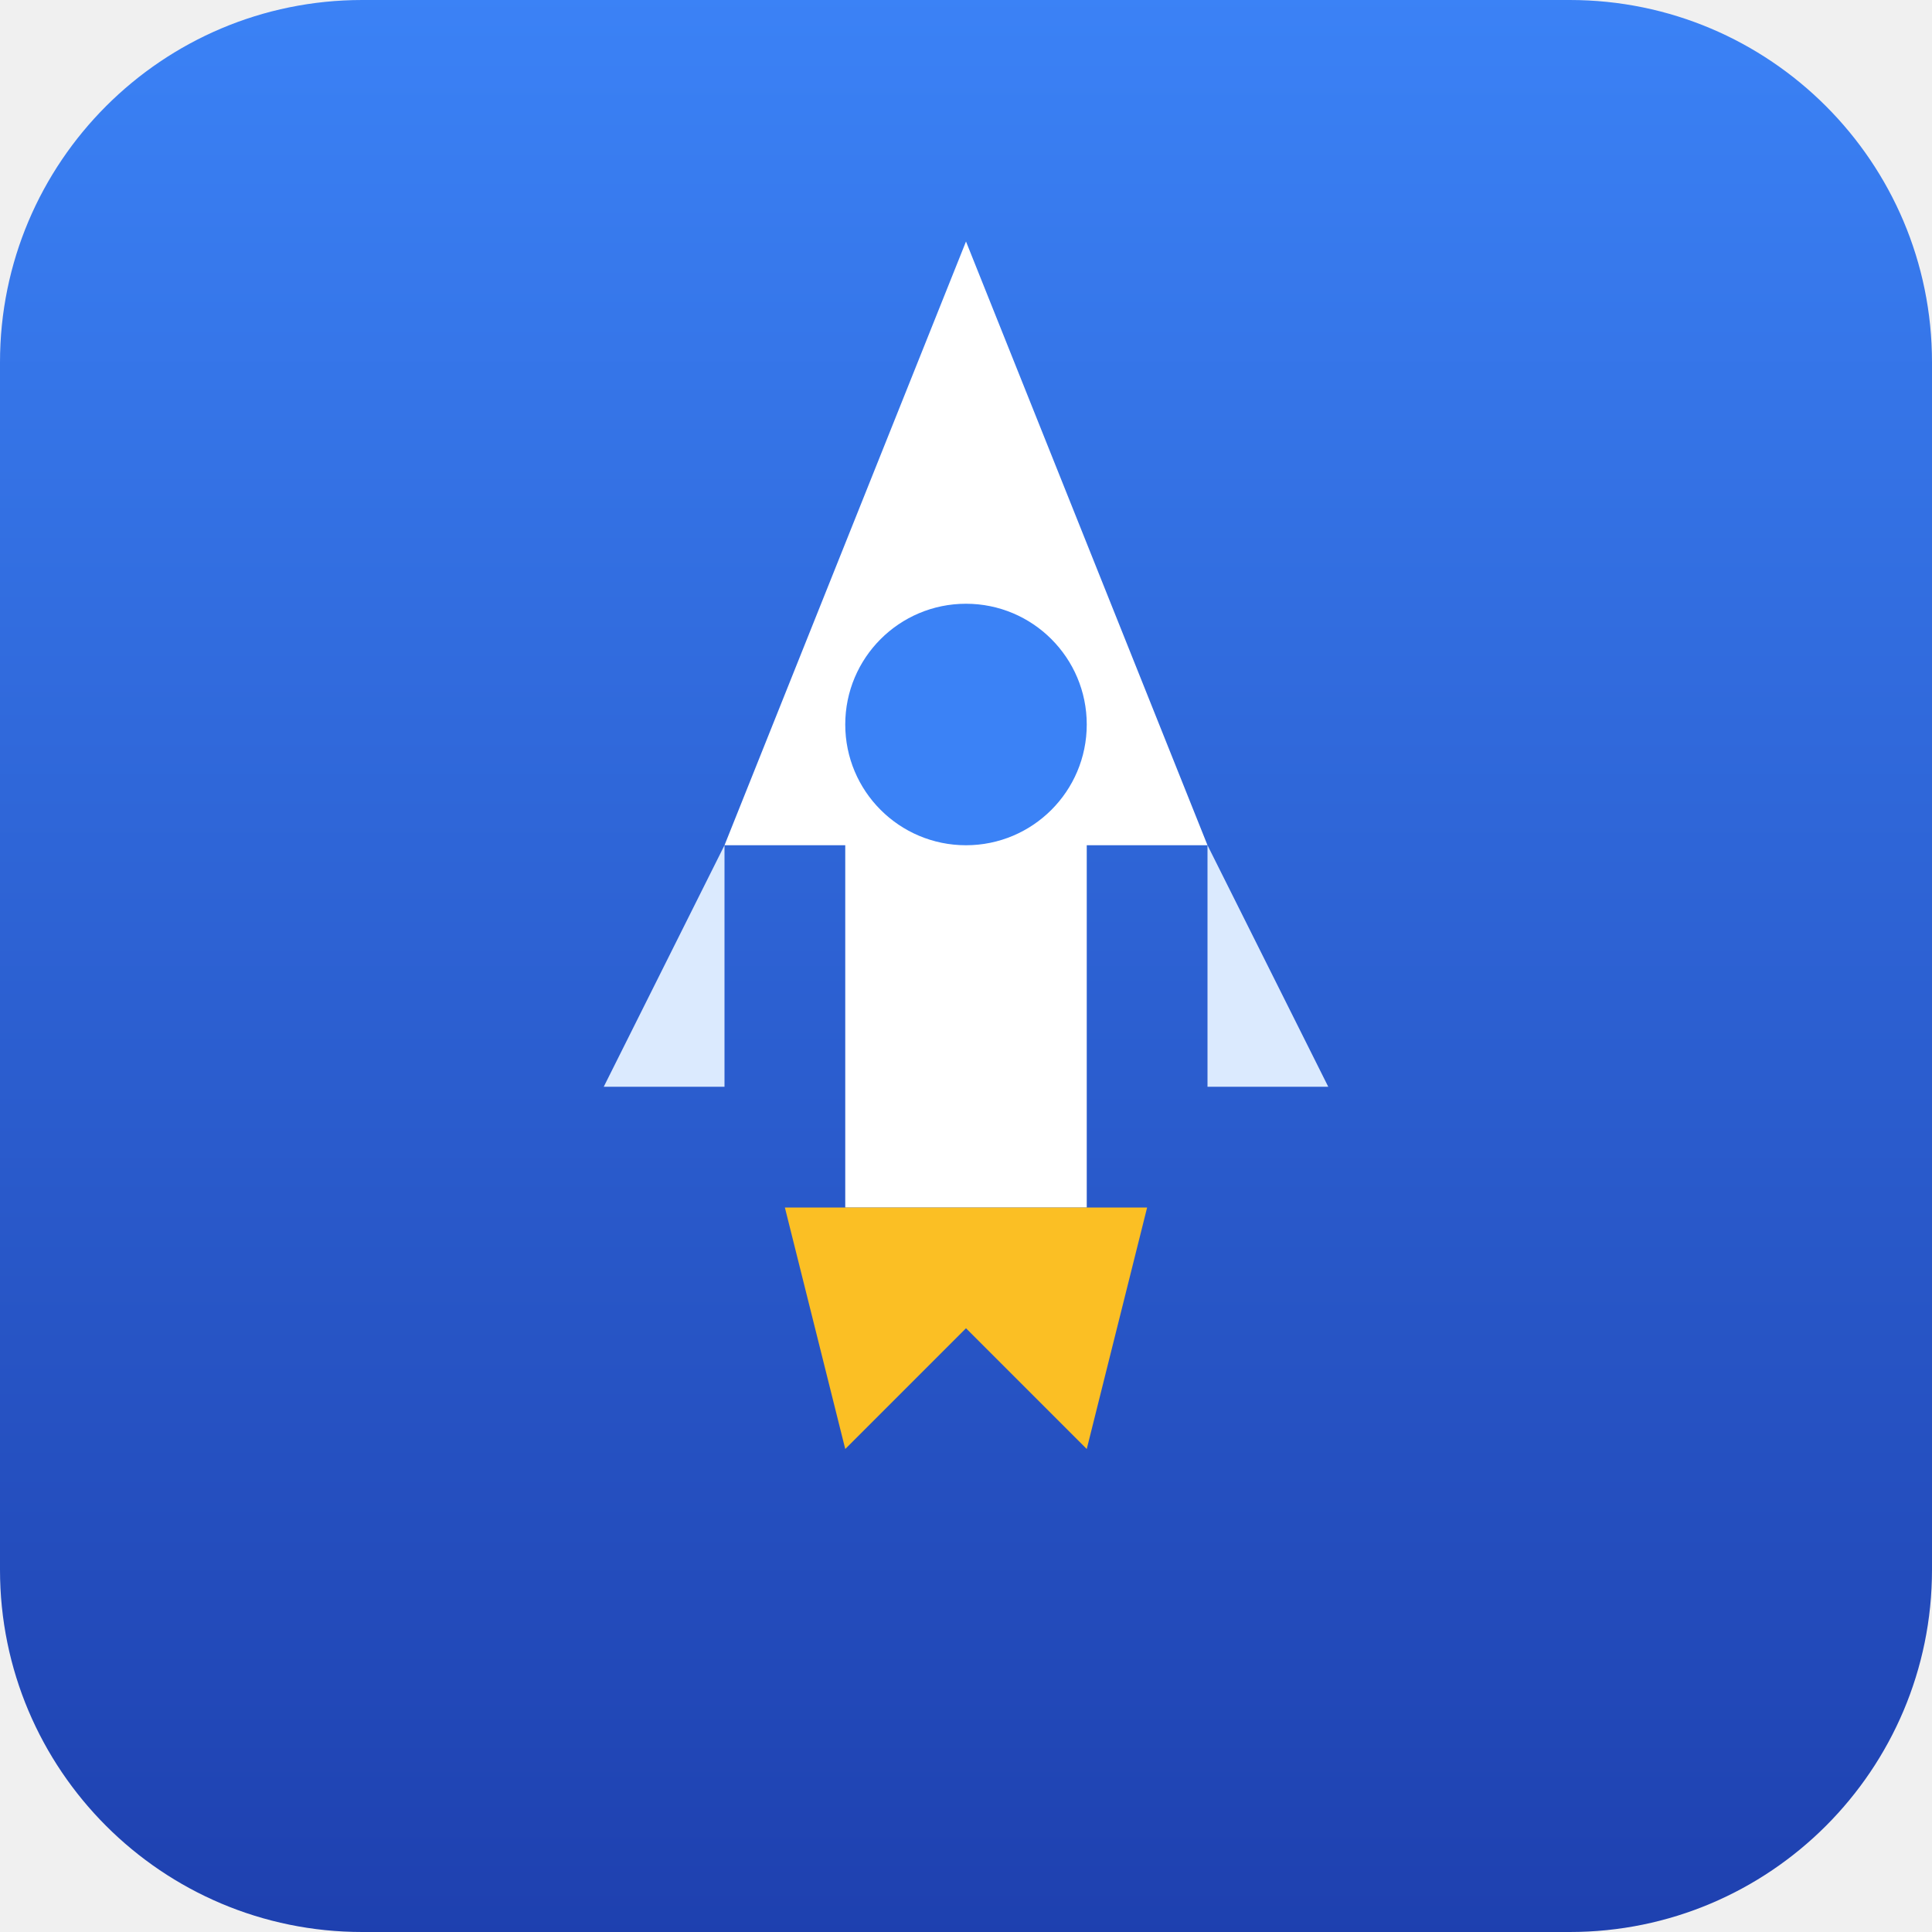
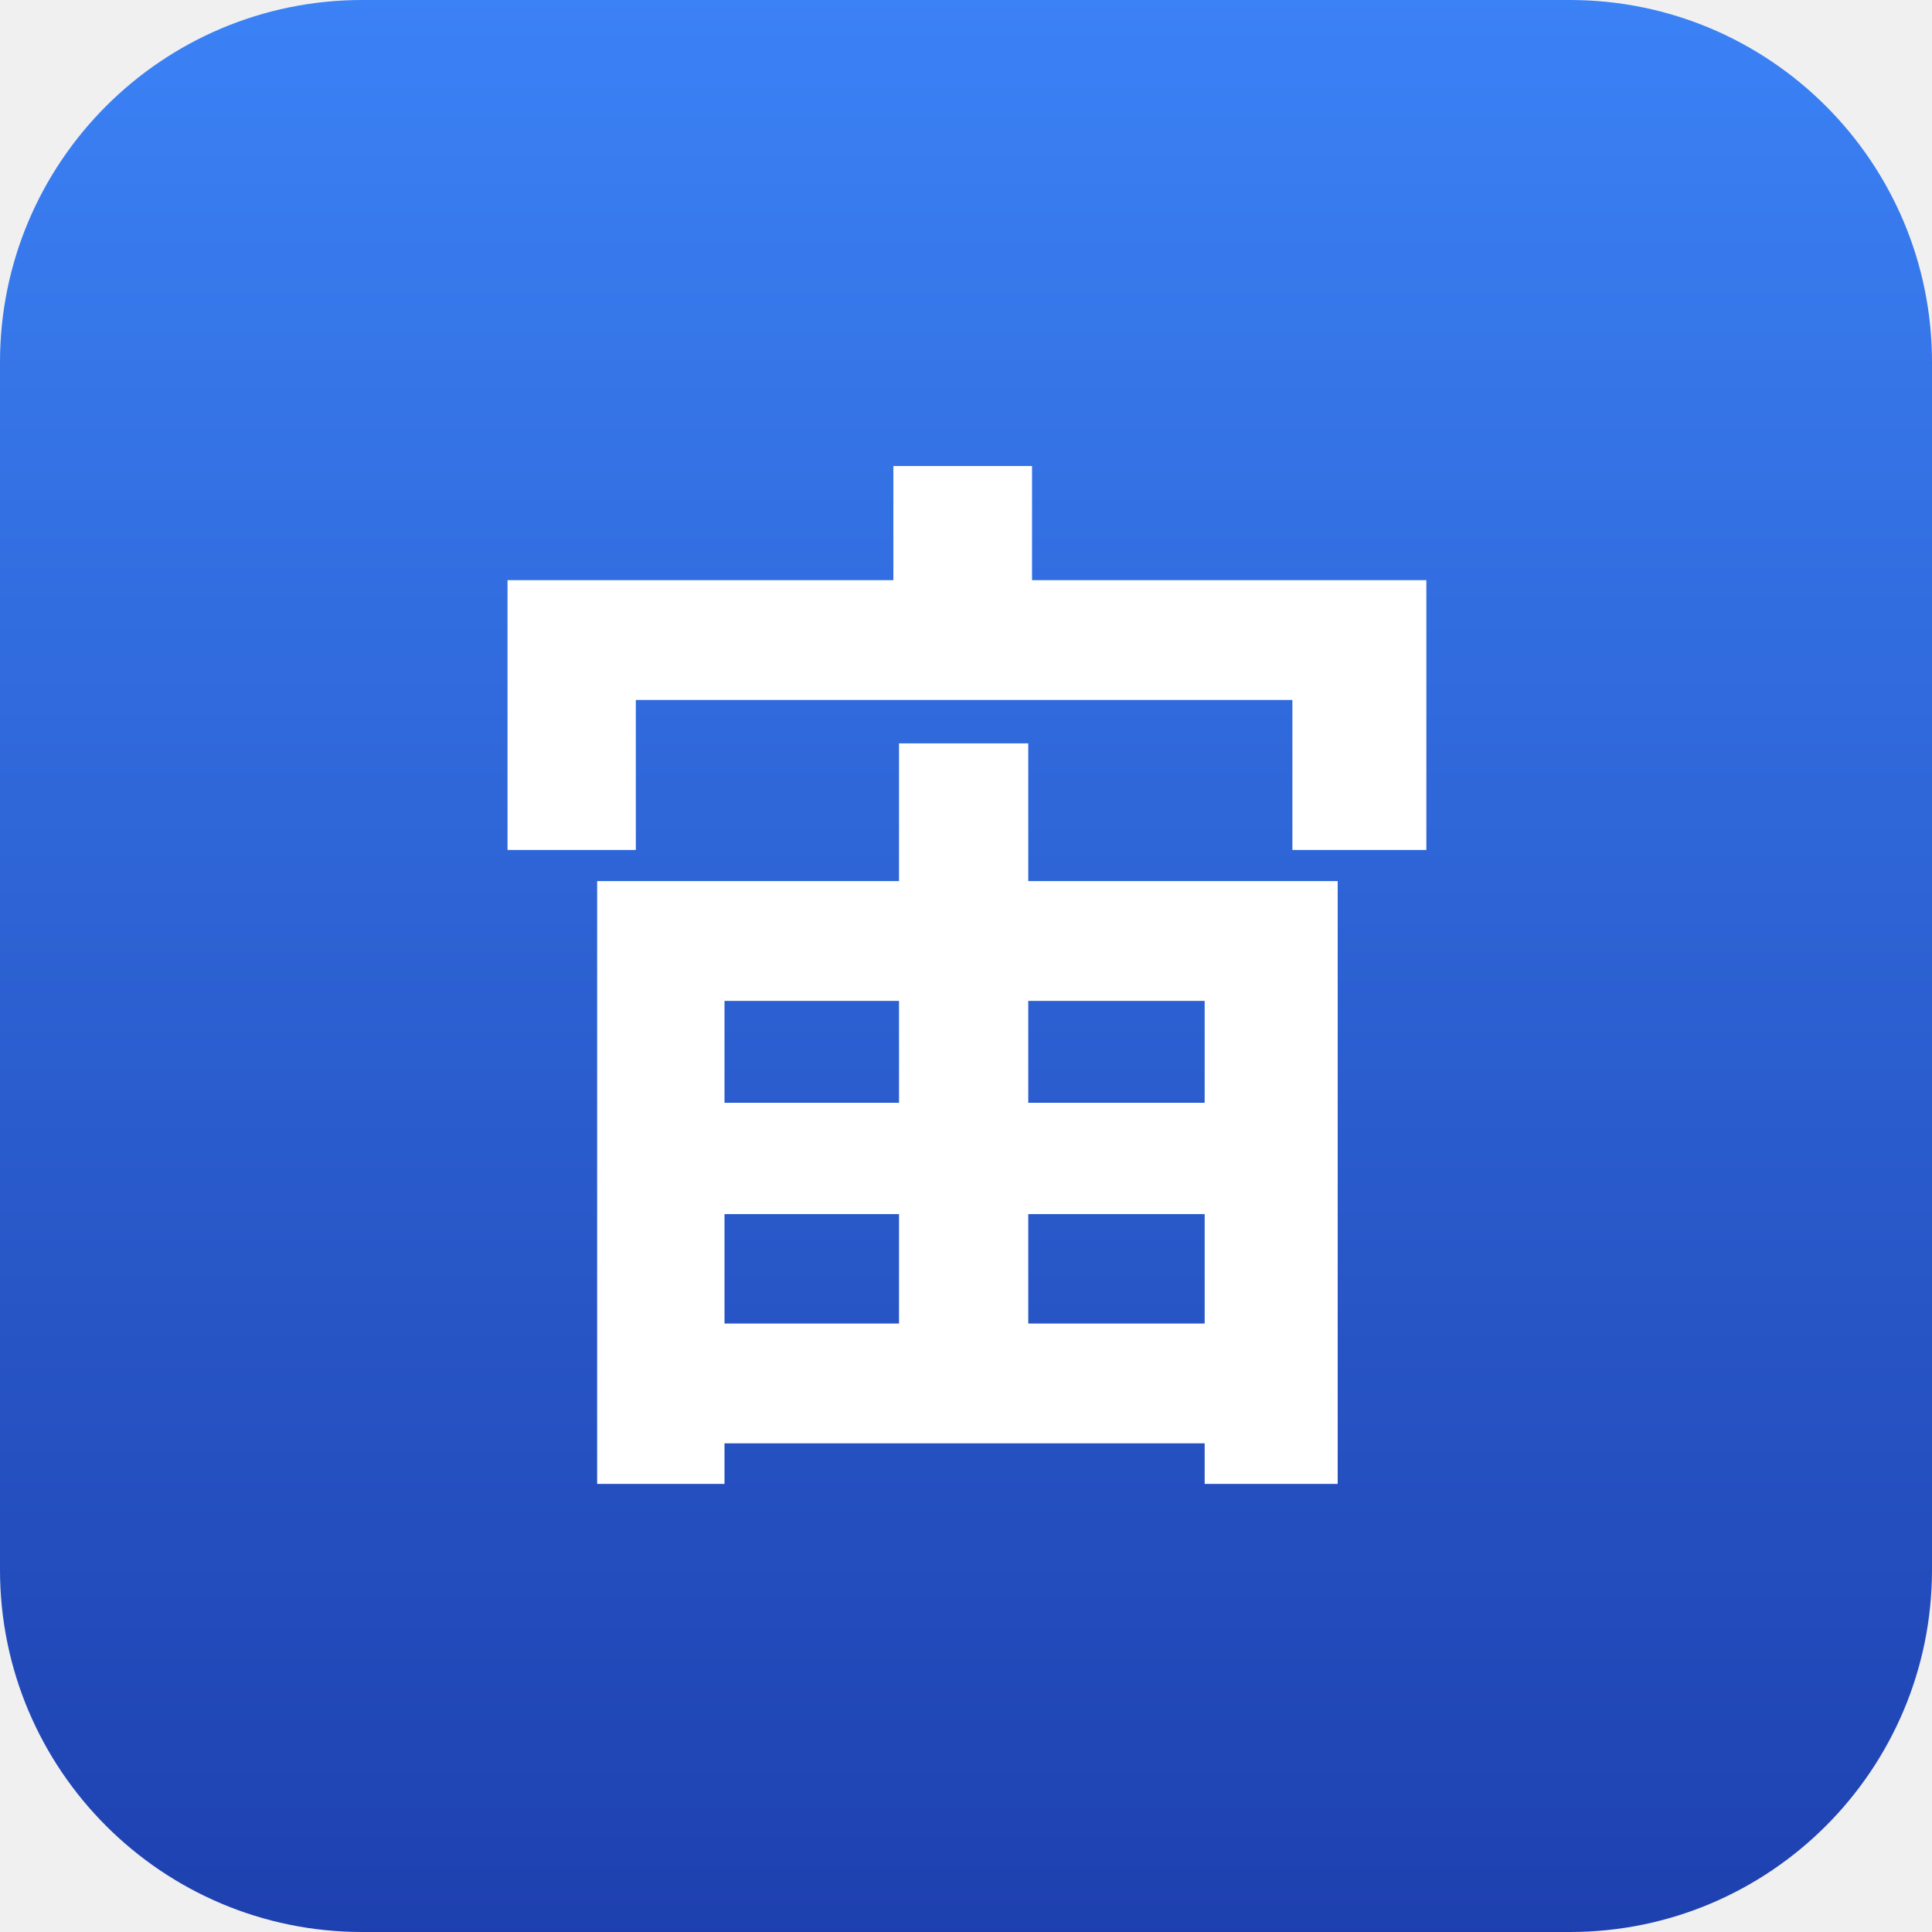
<svg xmlns="http://www.w3.org/2000/svg" width="32" height="32" viewBox="0 0 32 32" fill="none">
  <defs>
    <linearGradient id="bg-gradient" x1="0%" y1="0%" x2="0%" y2="100%">
      <stop offset="0%" style="stop-color:#3b82f6;stop-opacity:1" />
      <stop offset="100%" style="stop-color:#1e40af;stop-opacity:1" />
    </linearGradient>
  </defs>
  <rect width="32" height="32" rx="6" fill="url(#bg-gradient)" />
-   <path d="M16 4 L20 14 L18 14 L18 20 L14 20 L14 14 L12 14 Z" fill="white" />
-   <circle cx="16" cy="12" r="2" fill="#3b82f6" />
-   <path d="M13 20 L14 24 L16 22 L18 24 L19 20" fill="#fbbf24" />
-   <path d="M12 14 L10 18 L12 18 Z" fill="#dbeafe" />
-   <path d="M20 14 L22 18 L20 18 Z" fill="#dbeafe" />
+   <text x="16" y="23" font-size="18" font-weight="700" fill="white" text-anchor="middle" font-family="-apple-system, BlinkMacSystemFont, sans-serif">宙</text>
</svg>
